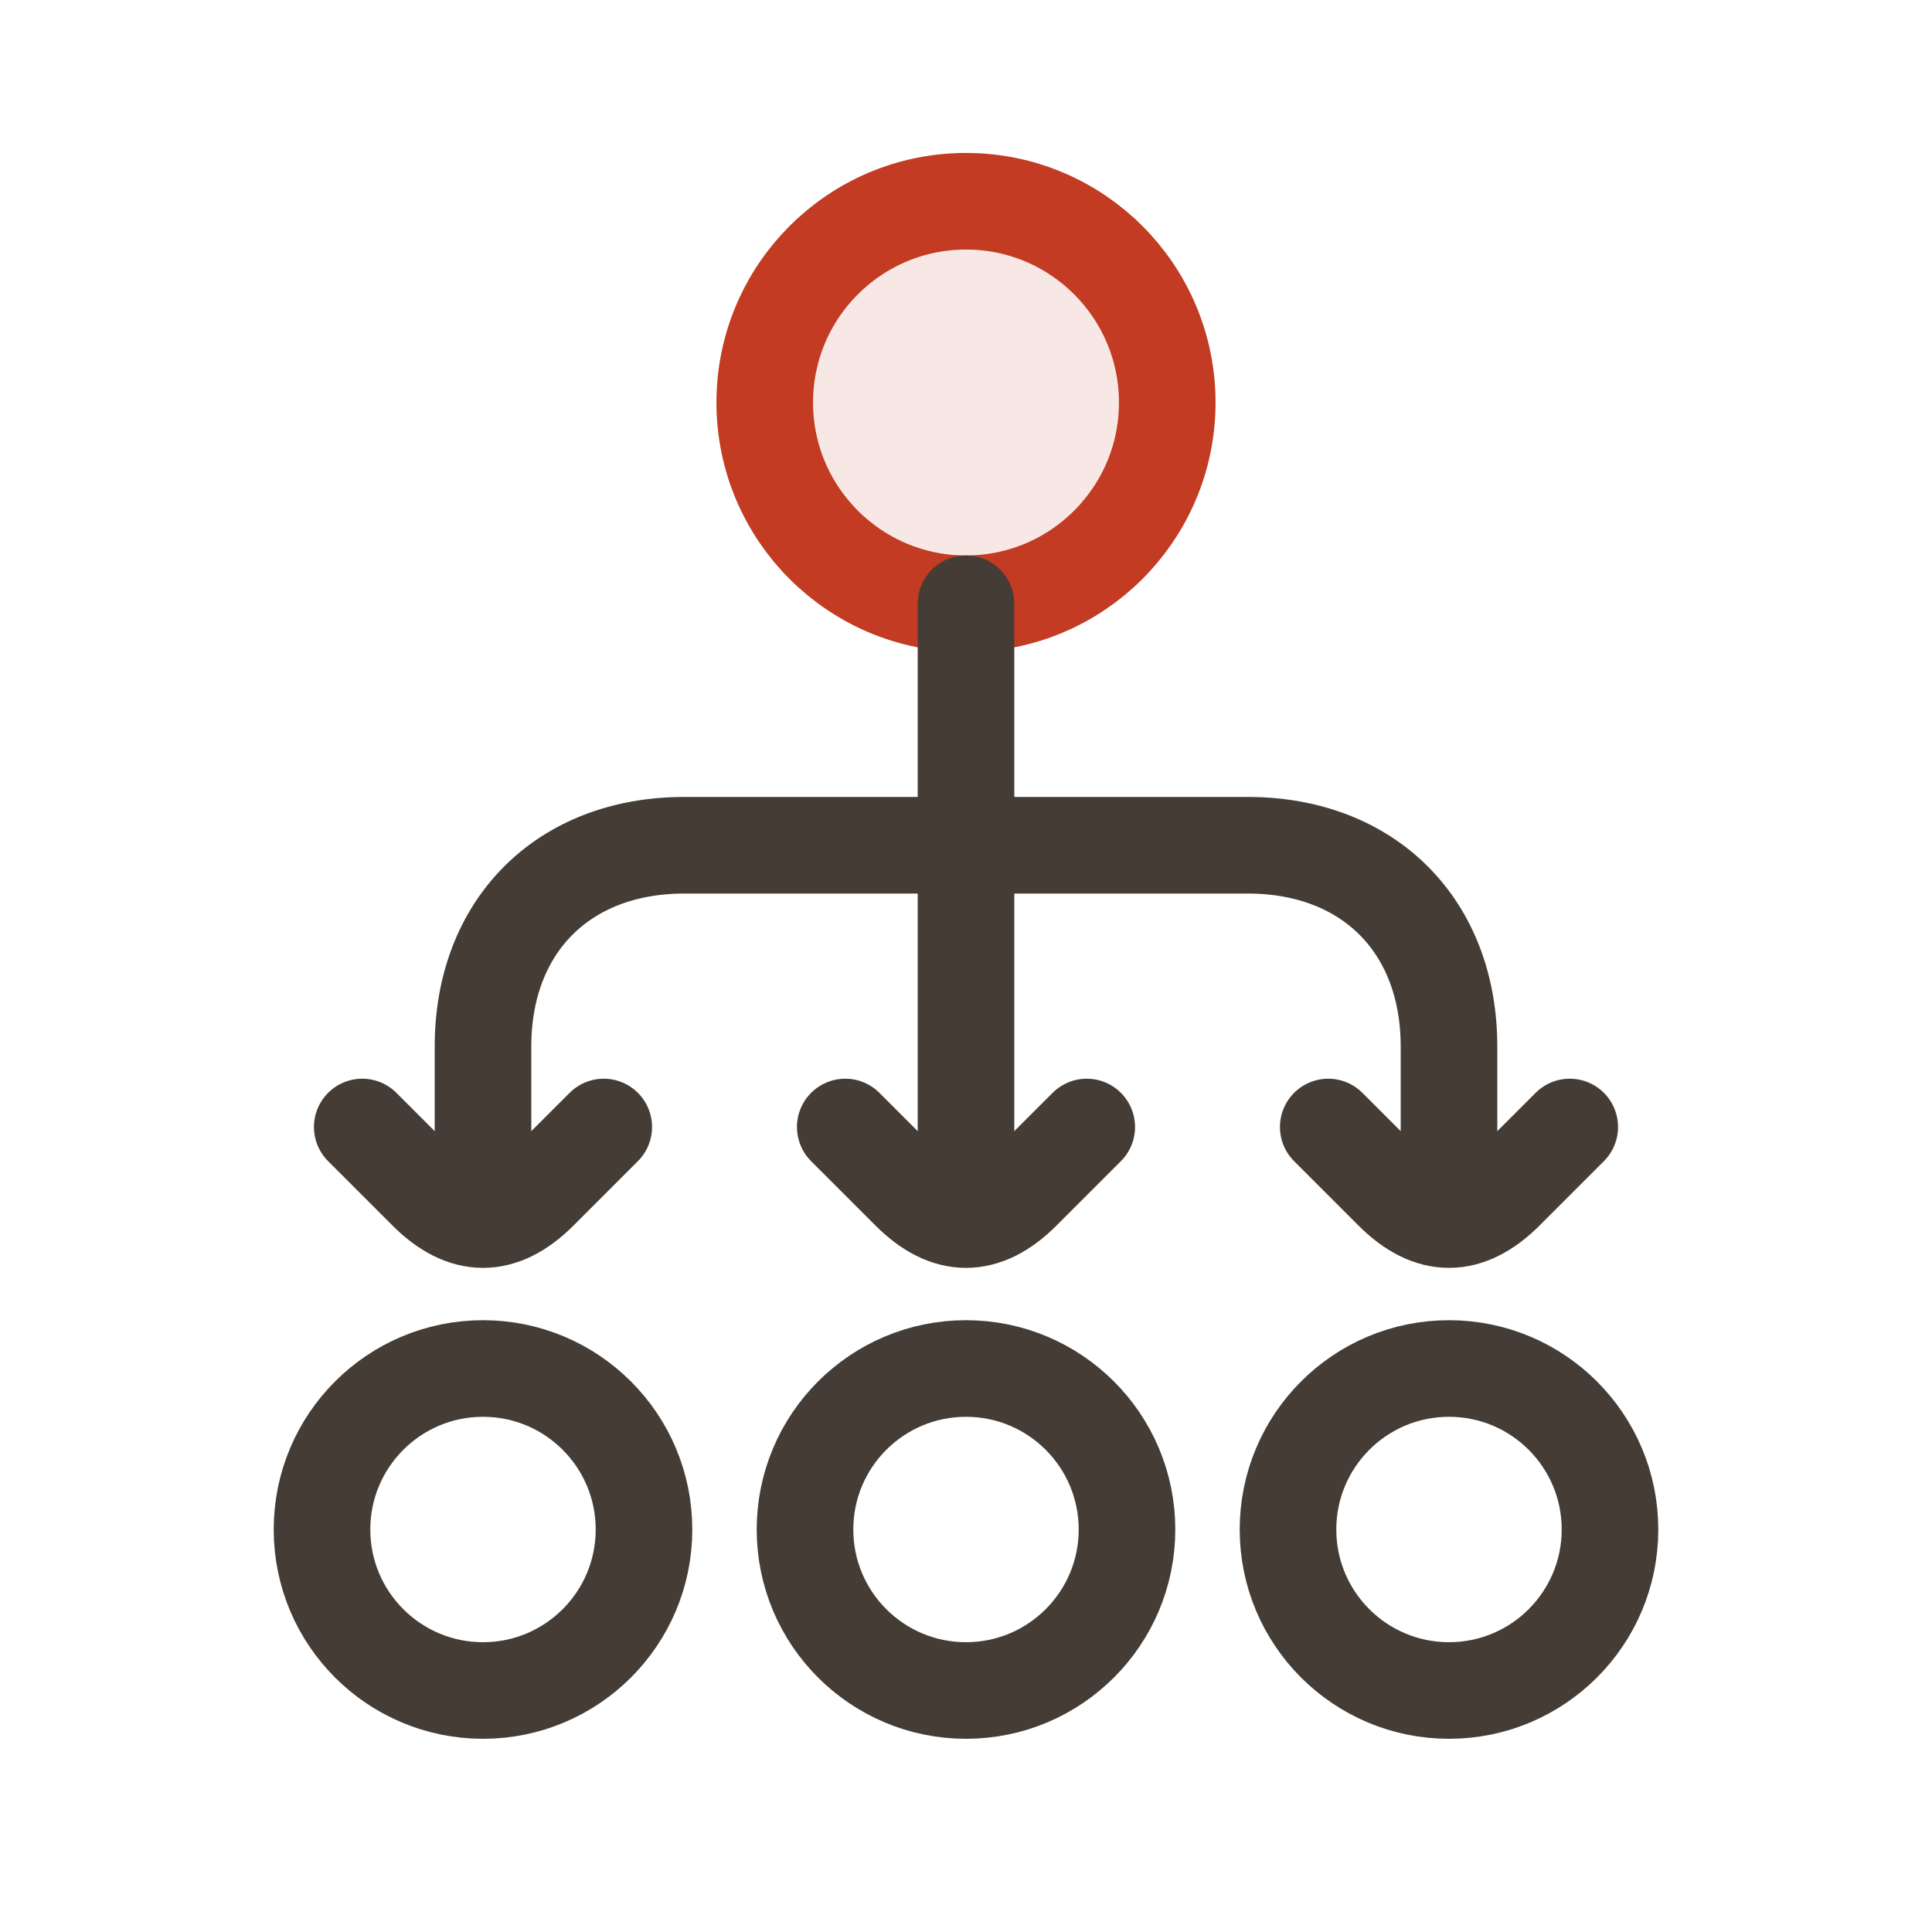
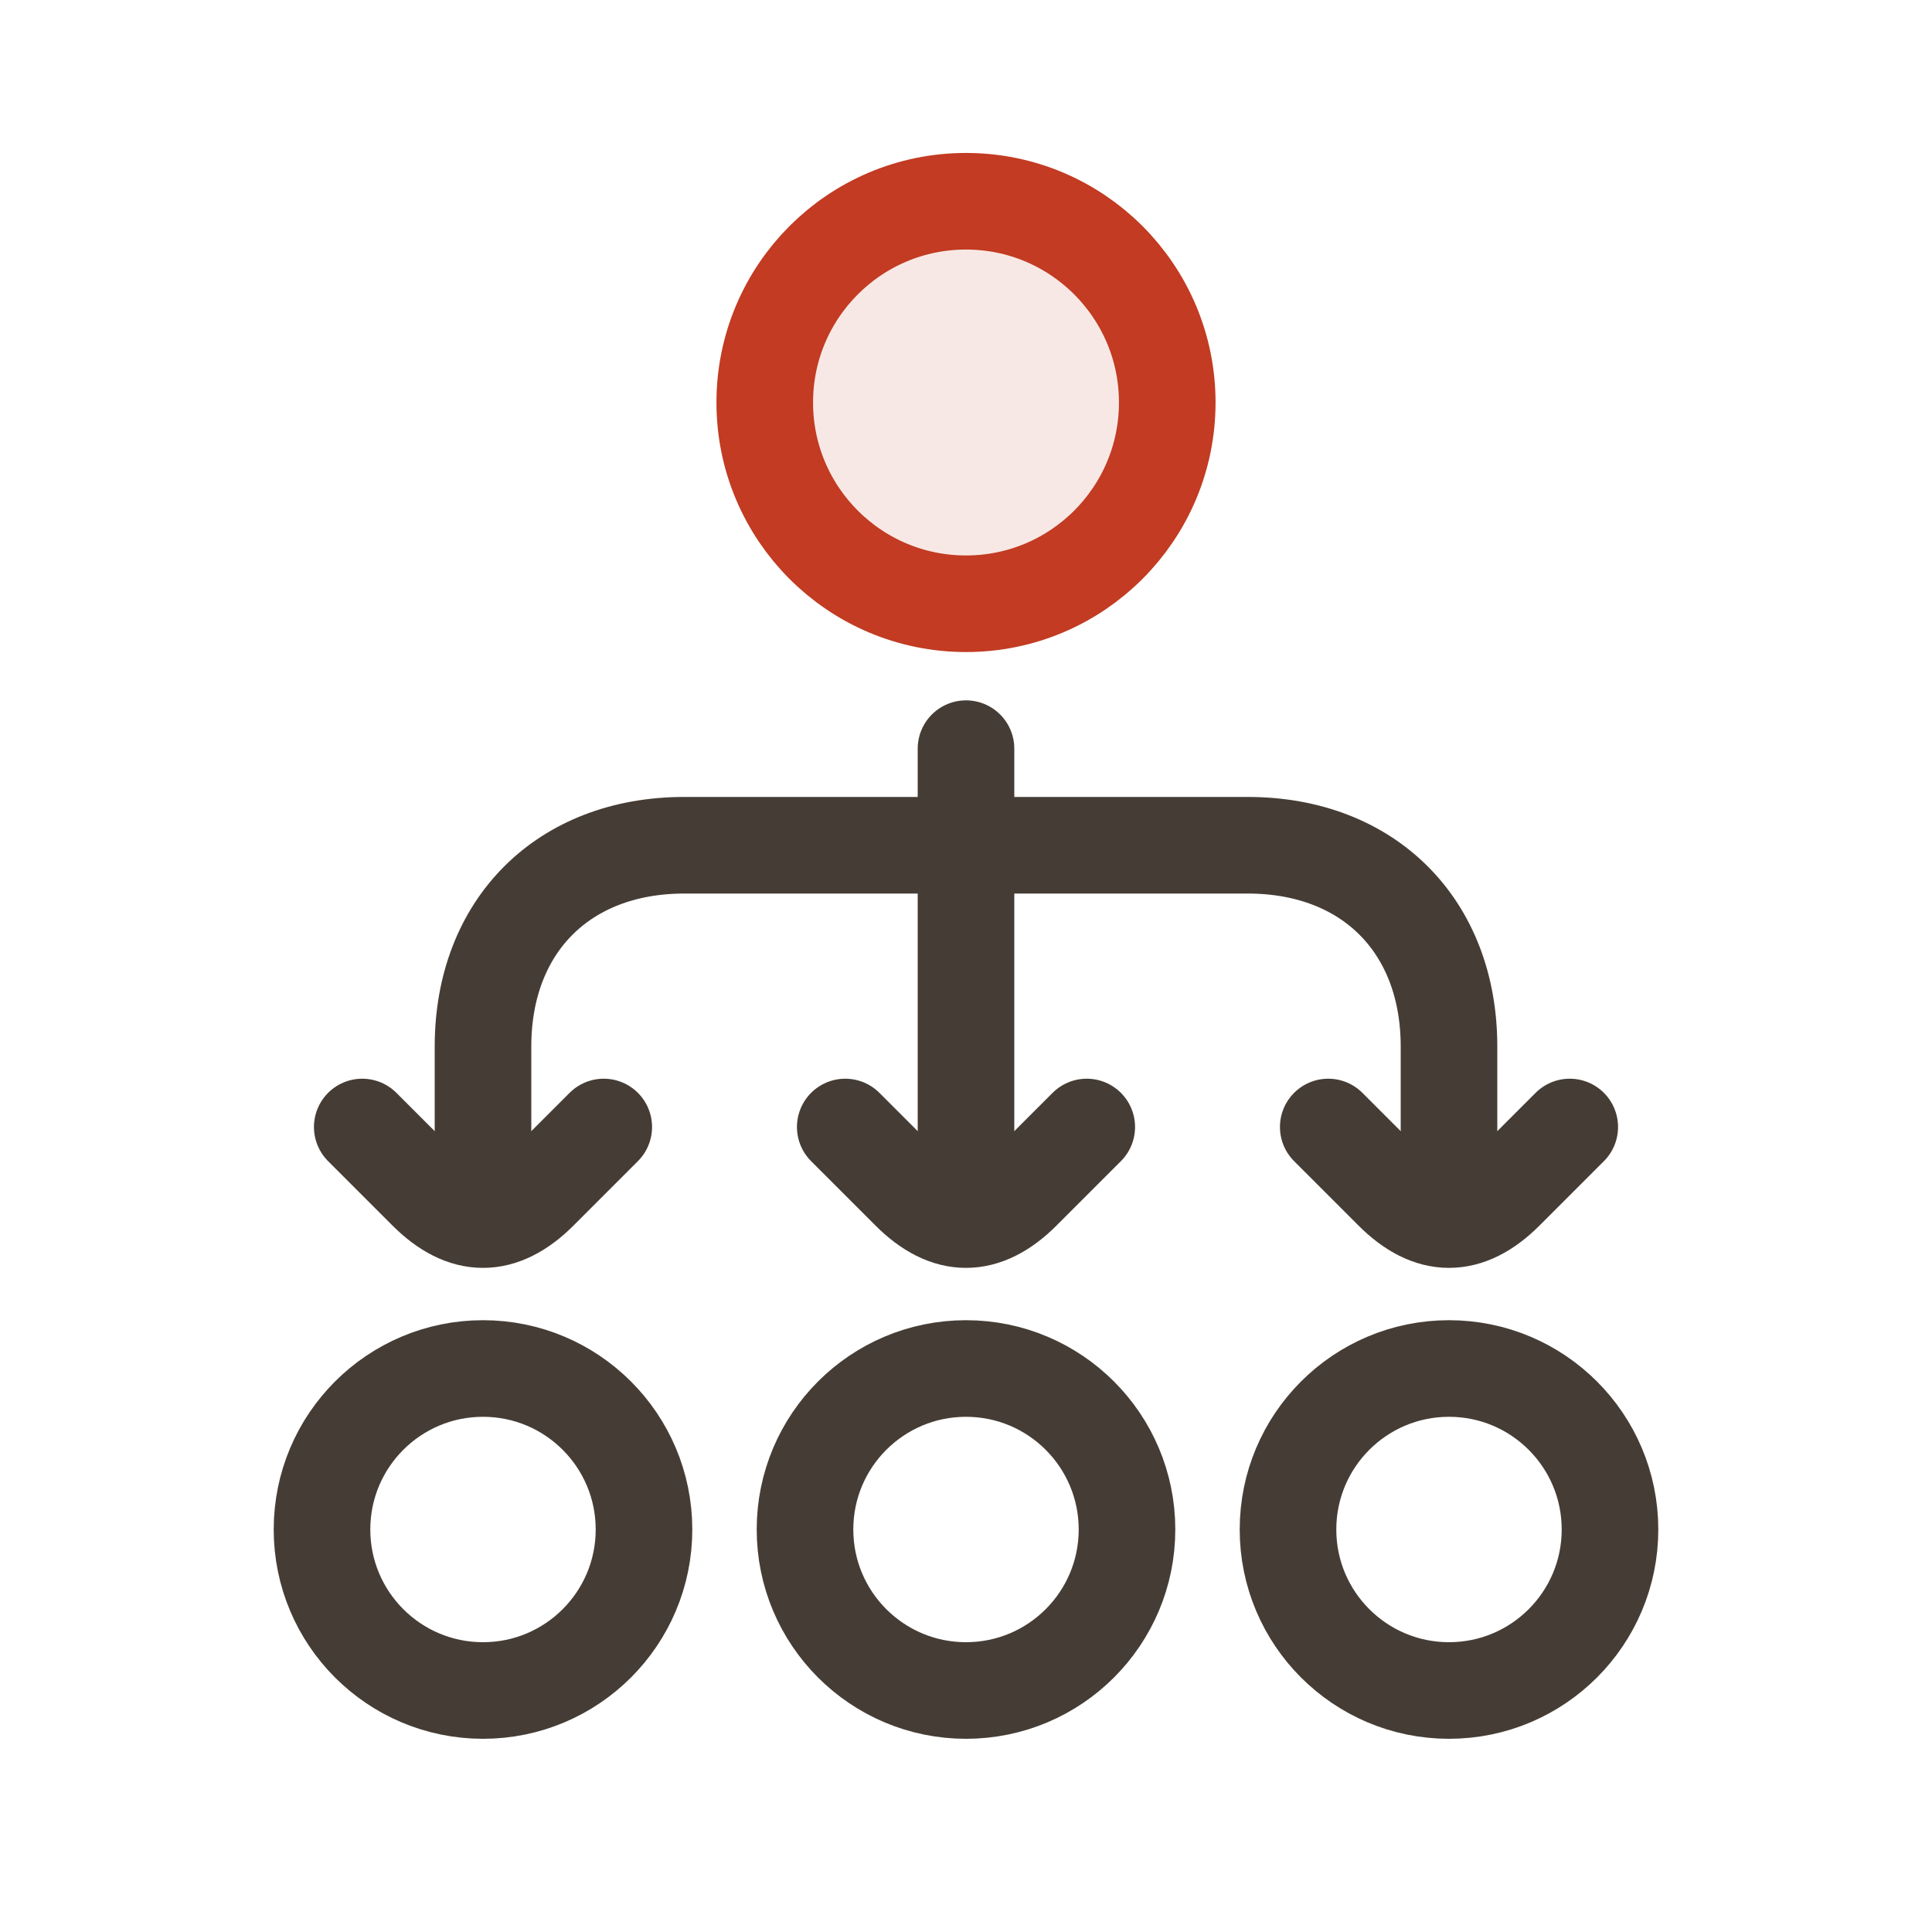
<svg xmlns="http://www.w3.org/2000/svg" viewBox="0 0 48 48" width="48" height="48" fill="none" stroke="#453D35" stroke-width="2.4" stroke-linecap="round" stroke-linejoin="round" data-category="账本">
  <circle cx="24" cy="10" r="5" fill="#C23B22" fill-opacity=".12" stroke="#C23B22" />
-   <path d="M24 15v6M12 30v-4c0-3 2-5 5-5h14c3 0 5 2 5 5v4M24 21v9" />
+   <path d="M24 18.6v2.4M12 30v-4c0-3 2-5 5-5h14c3 0 5 2 5 5v4M24 21v9" />
  <path d="M9 28l1.6 1.6q1.4 1.4 2.8 0L15 28M21 28l1.6 1.6q1.4 1.4 2.8 0L27 28M33 28l1.6 1.6q1.4 1.4 2.8 0L39 28" />
  <circle cx="12" cy="38" r="4" />
  <circle cx="24" cy="38" r="4" />
  <circle cx="36" cy="38" r="4" />
</svg>
